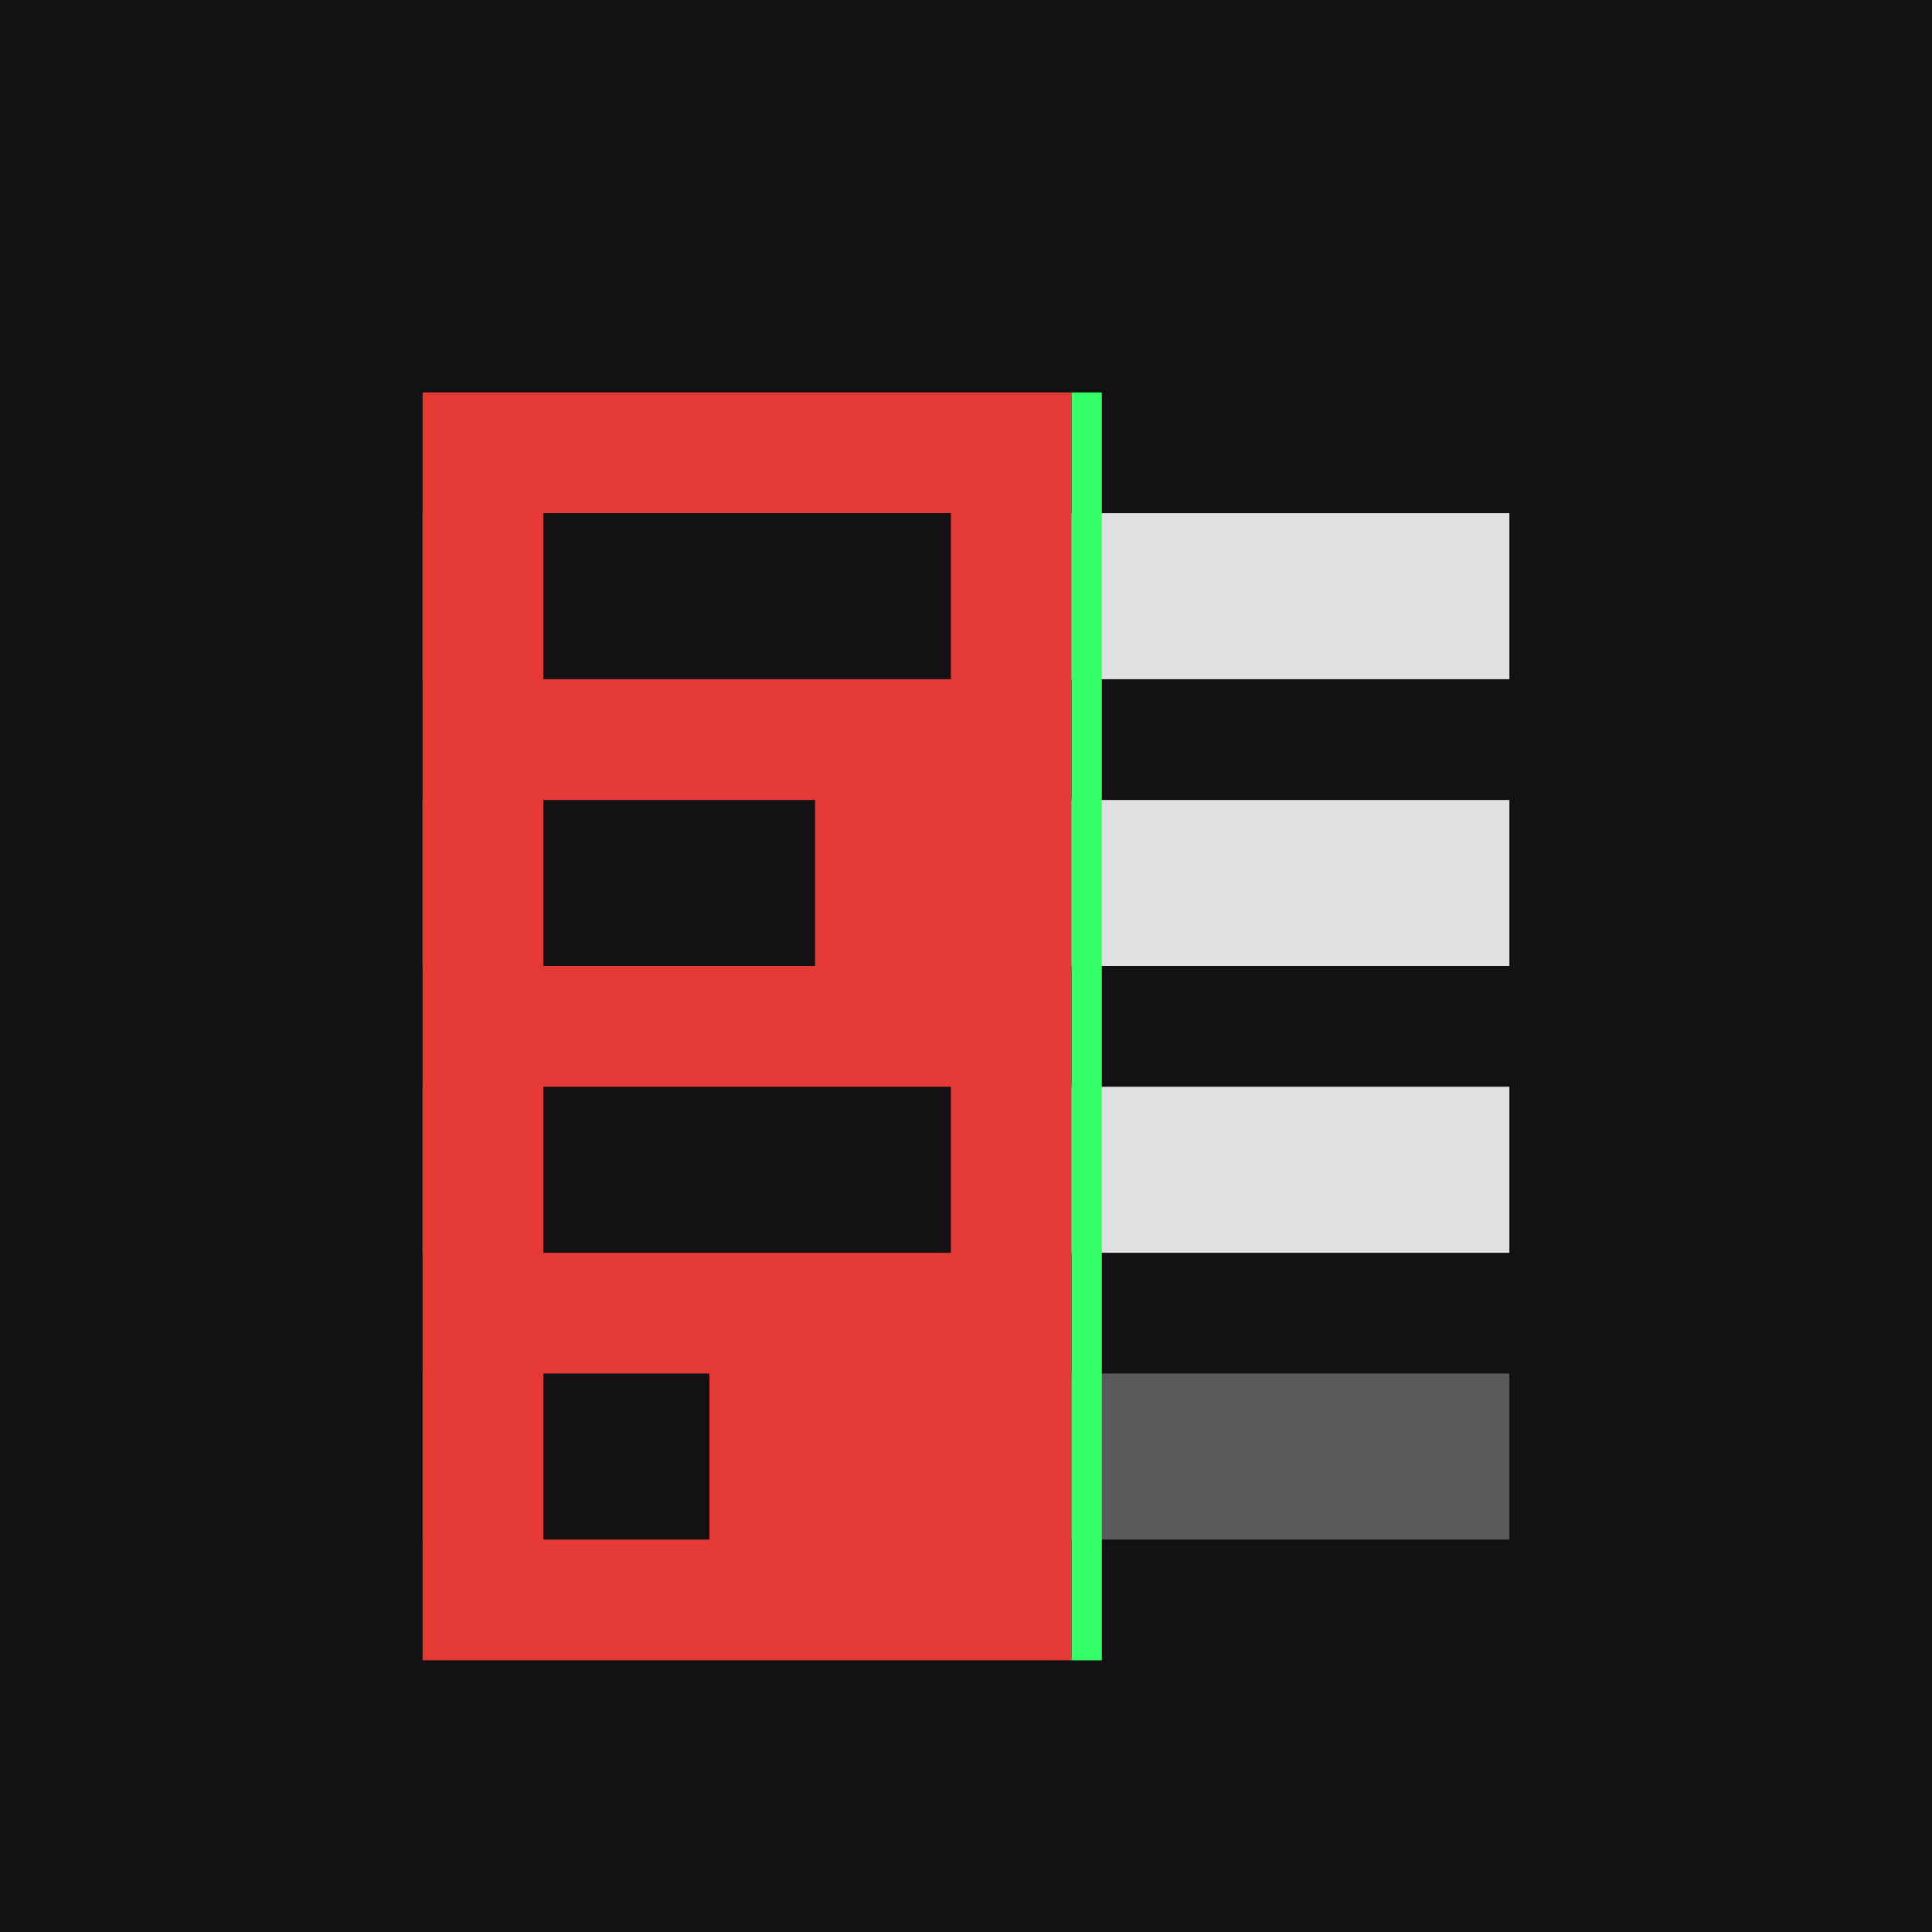
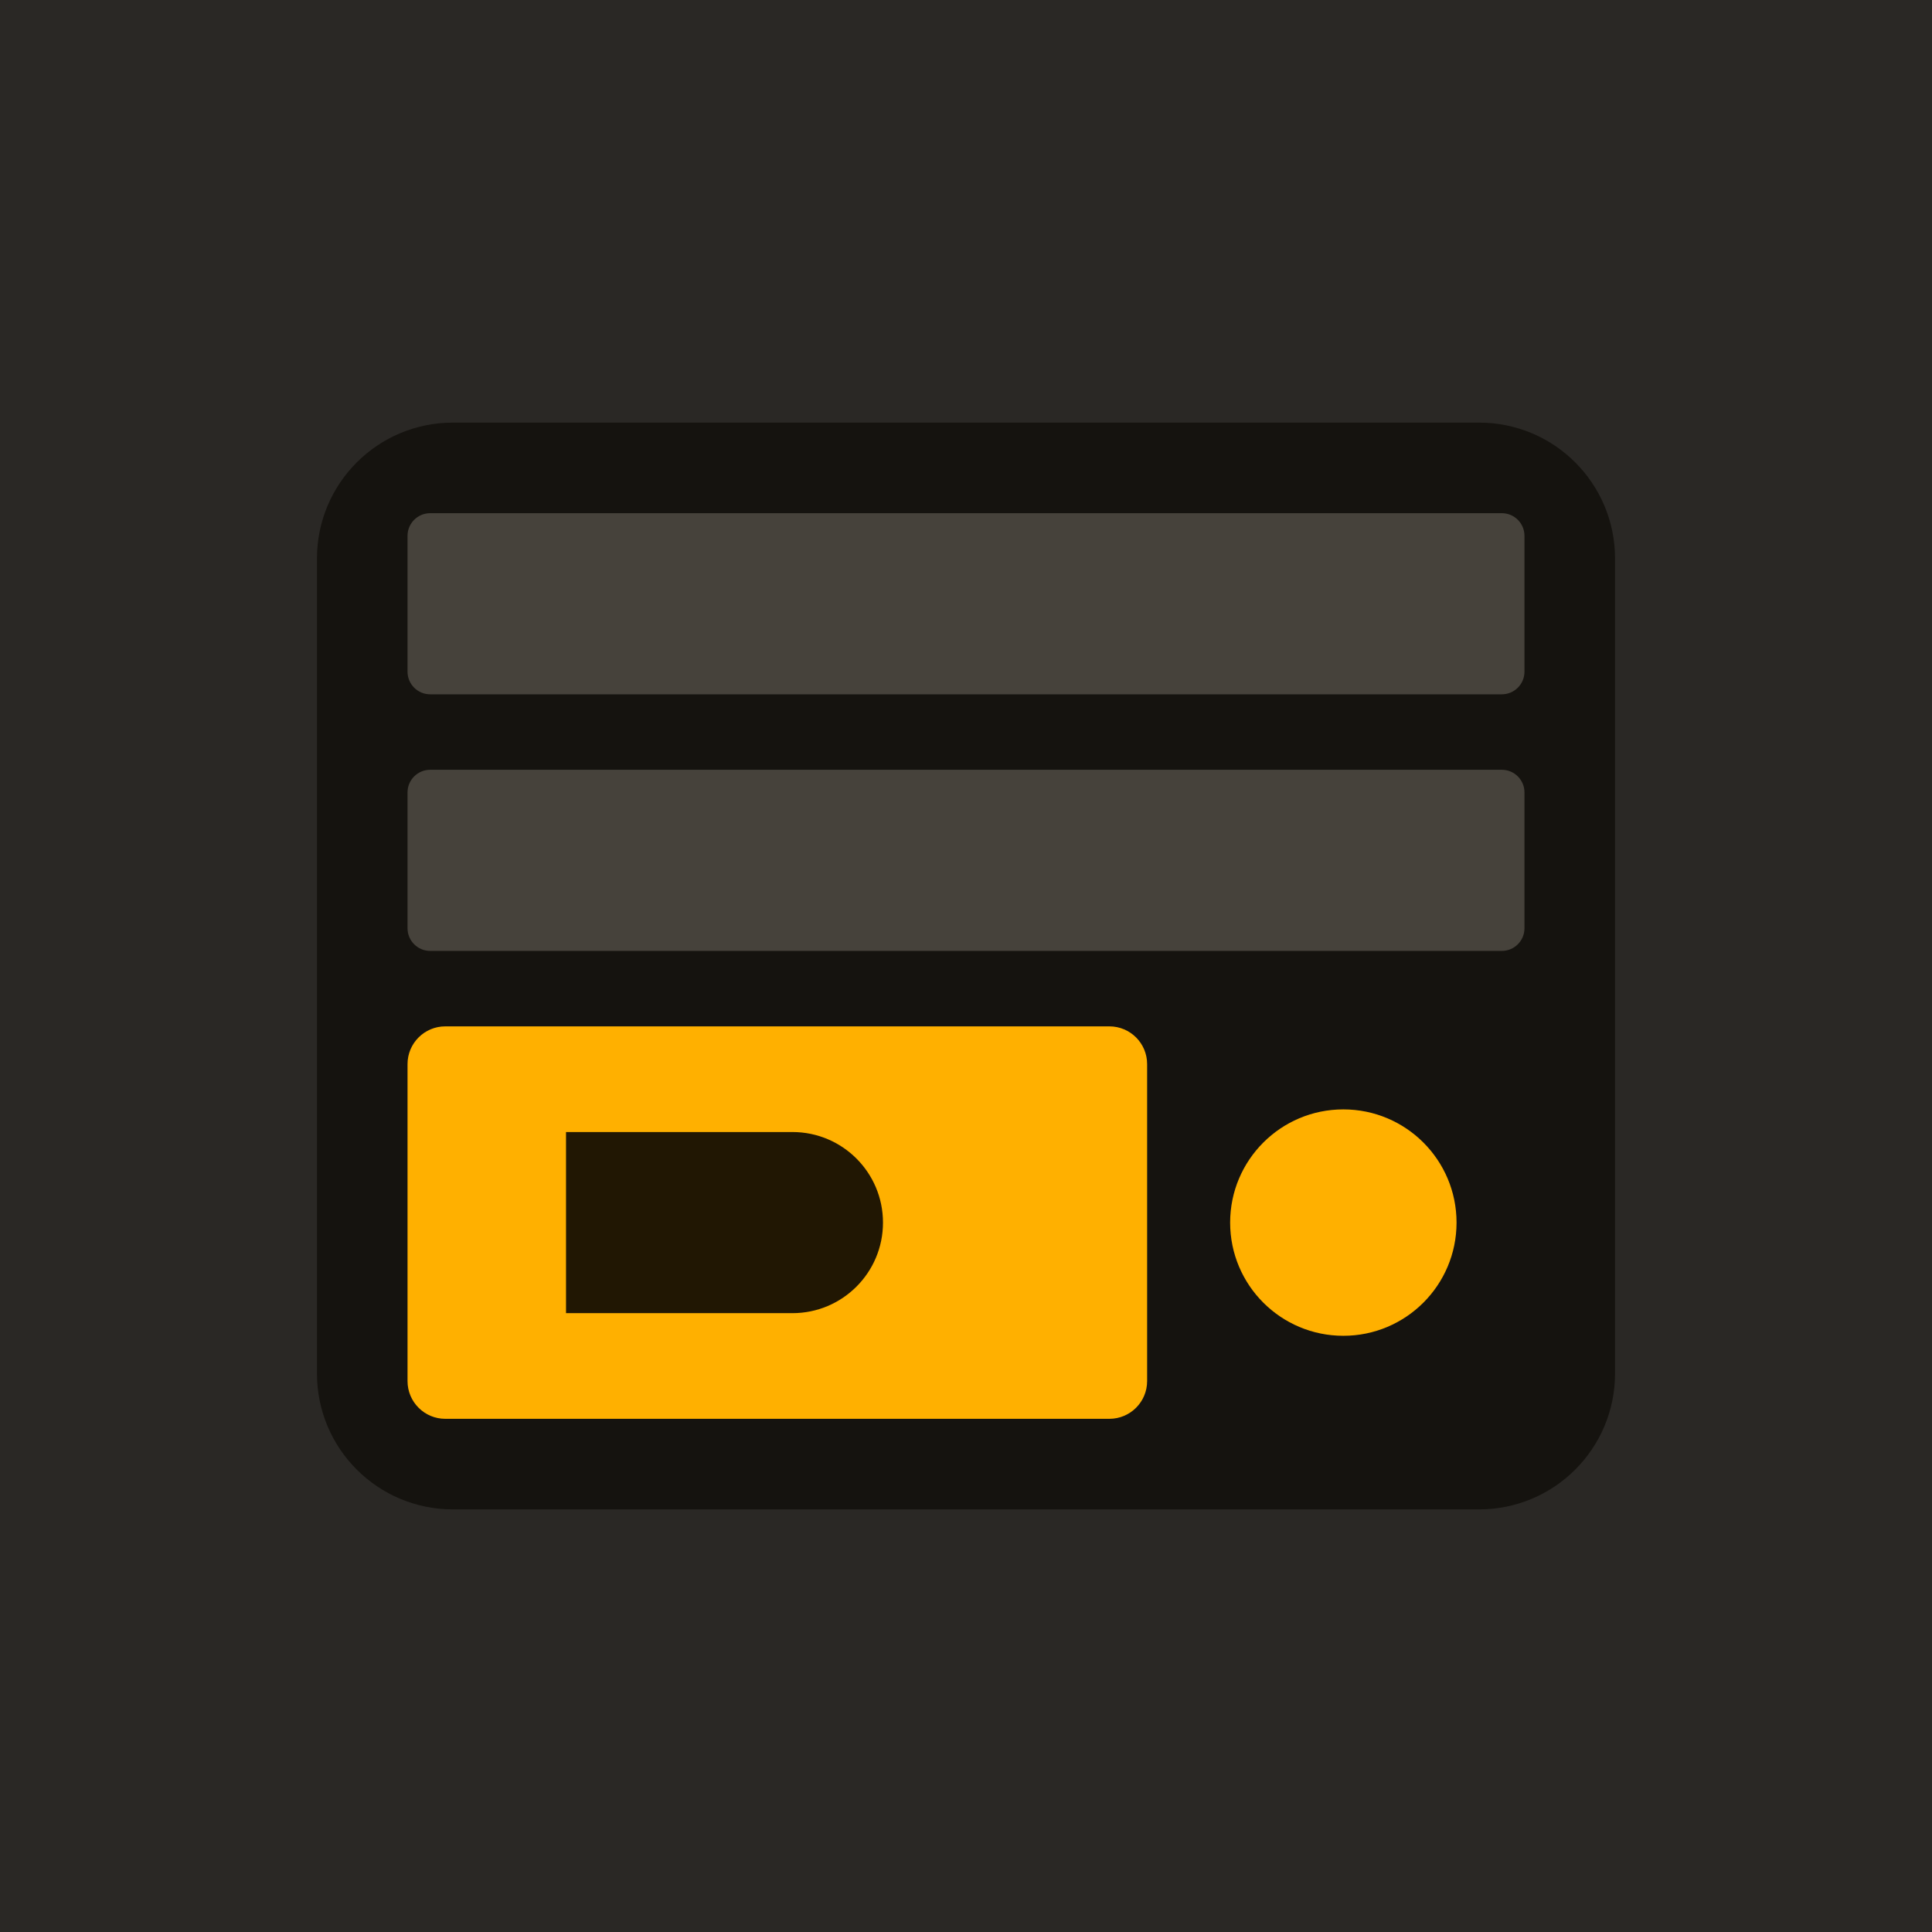
<svg xmlns="http://www.w3.org/2000/svg" viewBox="0 0 512 512">
-   <rect width="512" height="512" fill="#121214" />
-   <g fill="#E0E0E0">
-     <rect x="112" y="136" width="288" height="44" />
-     <rect x="112" y="212" width="288" height="44" />
-     <rect x="112" y="288" width="288" height="44" />
-     <rect x="112" y="364" width="288" height="44" opacity=".35" />
+   <rect width="512" height="512" fill="#2A2825" />
+   <rect x="84" y="112" width="344" height="288" rx="36" fill="#15130F" />
+   <g fill="#46423B">
+     <rect x="108" y="136" width="296" height="48" rx="6" />
+     <rect x="108" y="204" width="296" height="48" rx="6" />
  </g>
-   <rect x="112" y="104" width="172" height="336" fill="#E53935" />
-   <g fill="#121214">
-     <rect x="144" y="136" width="108" height="44" />
-     <rect x="144" y="212" width="72" height="44" />
-     <rect x="144" y="288" width="108" height="44" />
-     <rect x="144" y="364" width="44" height="44" />
-   </g>
-   <rect x="284" y="104" width="8" height="336" fill="#33FF66" />
+   <rect x="108" y="272" width="196" height="104" rx="10" fill="#FFB000" />
+   <path d="M150 300h60a24 24 0 0 1 0 48h-60z" fill="#211703" />
+   <circle cx="356" cy="324" r="30" fill="#FFB000" />
</svg>
